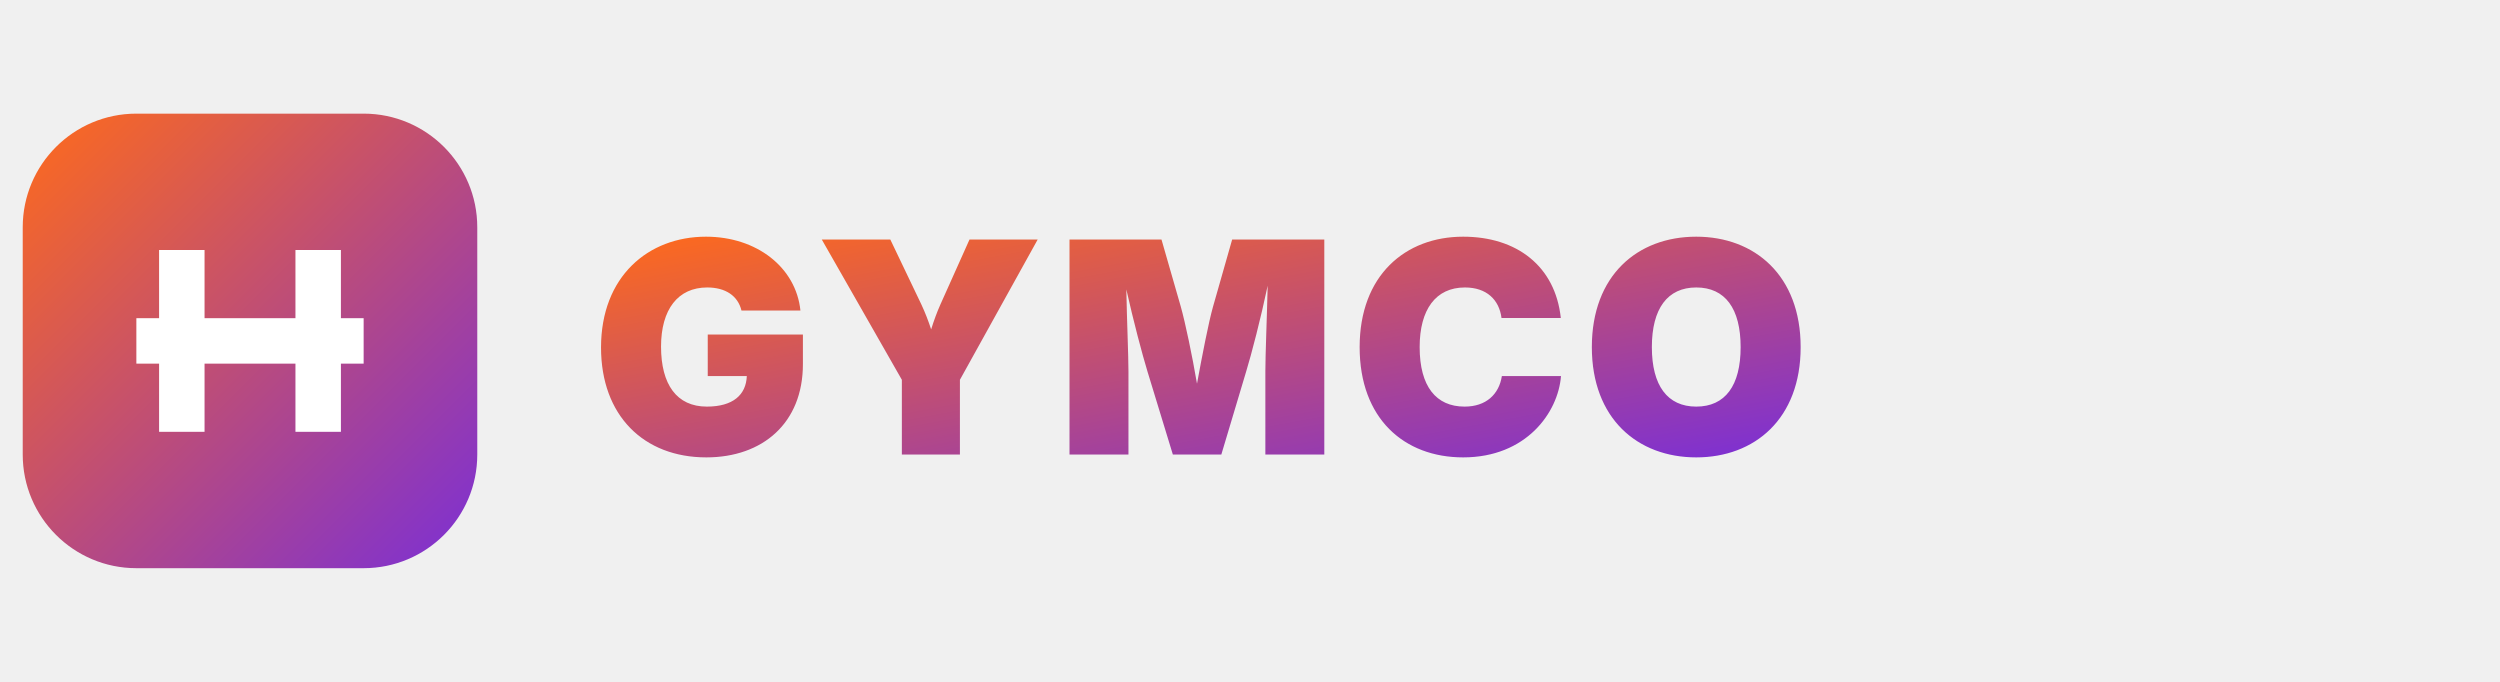
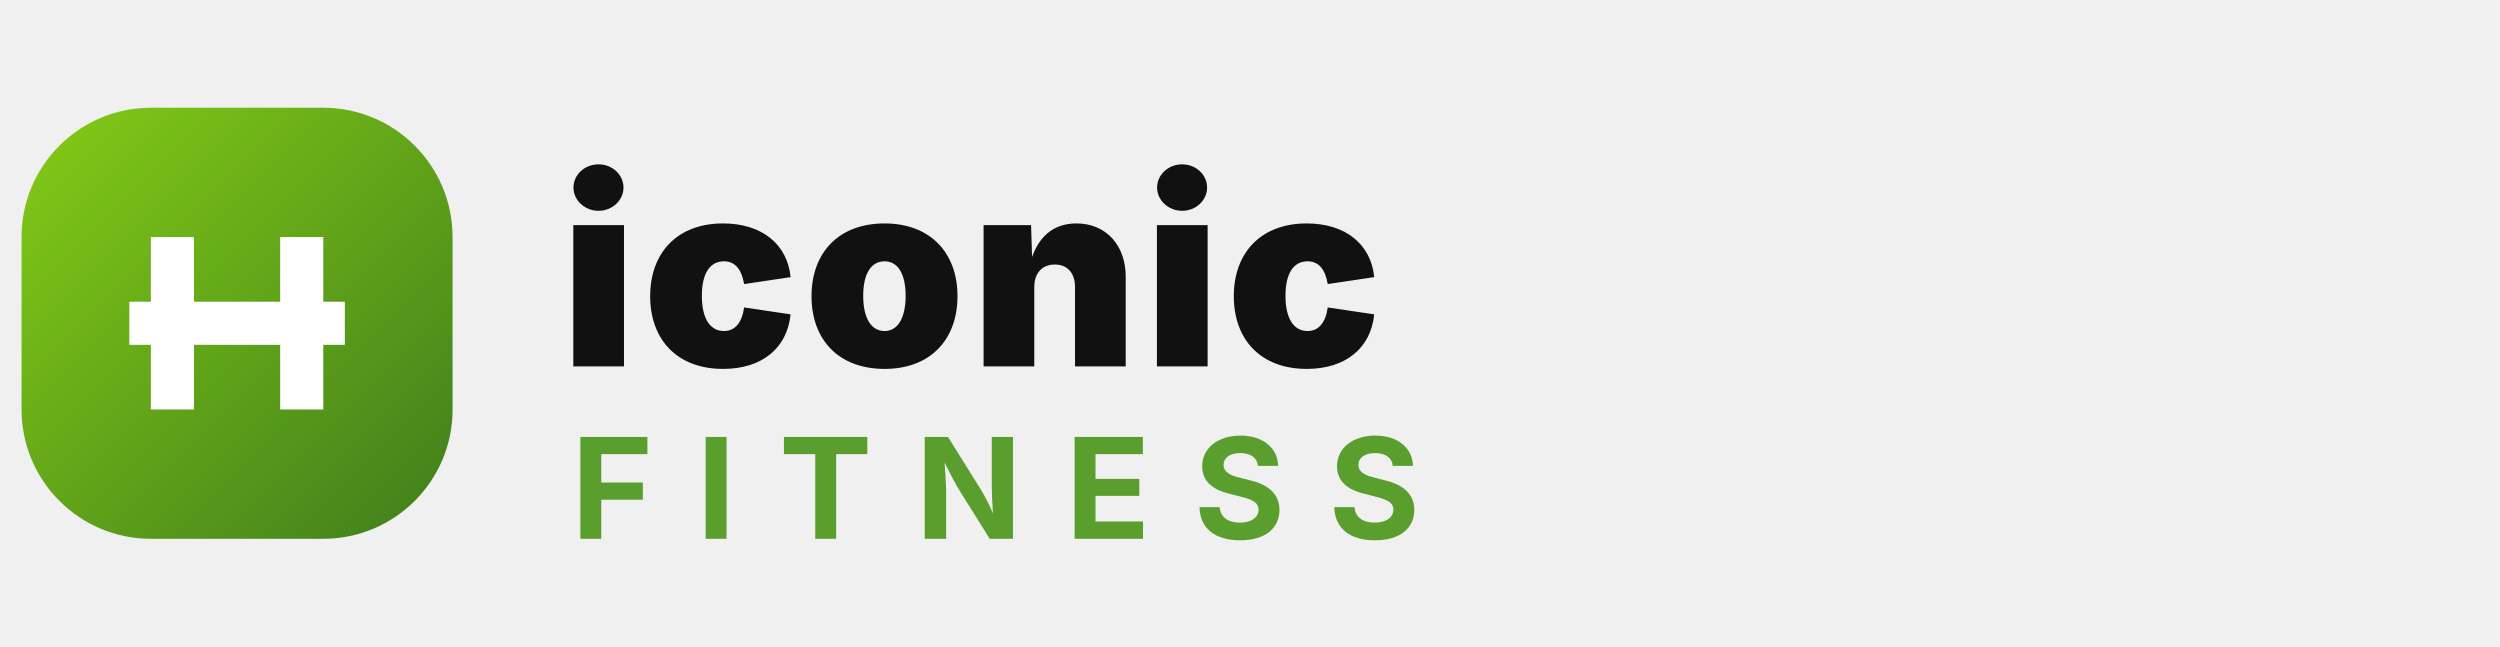
- <svg xmlns="http://www.w3.org/2000/svg" width="220" height="60" viewBox="0 0 220 60" fill="none">
+ <svg xmlns="http://www.w3.org/2000/svg" width="232" height="60" viewBox="0 0 232 60" fill="none">
  <defs>
    <linearGradient id="g" x1="0" y1="0" x2="1" y2="1">
-       <stop offset="0%" stop-color="#FF6B1A" />
-       <stop offset="100%" stop-color="#7B2FD6" />
+       <stop offset="0%" stop-color="#84cc16" />
+       <stop offset="100%" stop-color="#3f7d1c" />
    </linearGradient>
  </defs>
-   <rect x="2" y="10" width="40" height="40" rx="10" fill="url(#g)" />
+   <rect x="2" y="10" width="40" height="40" rx="12" fill="url(#g)" />
  <path d="M14 22h4v16h-4zM26 22h4v16h-4zM12 28h20v4h-20z" fill="#fff" />
-   <text x="52" y="40" font-family="Inter, system-ui, sans-serif" font-weight="900" font-size="26" fill="url(#g)" letter-spacing="1">GYMCO</text>
+   <text x="52" y="34" font-family="Inter, system-ui, sans-serif" font-weight="900" font-size="24" fill="#111111" letter-spacing="0.5">iconic</text>
+   <text x="53" y="50" font-family="Inter, system-ui, sans-serif" font-weight="700" font-size="13" fill="#5a9e2e" letter-spacing="4">FITNESS</text>
</svg>
